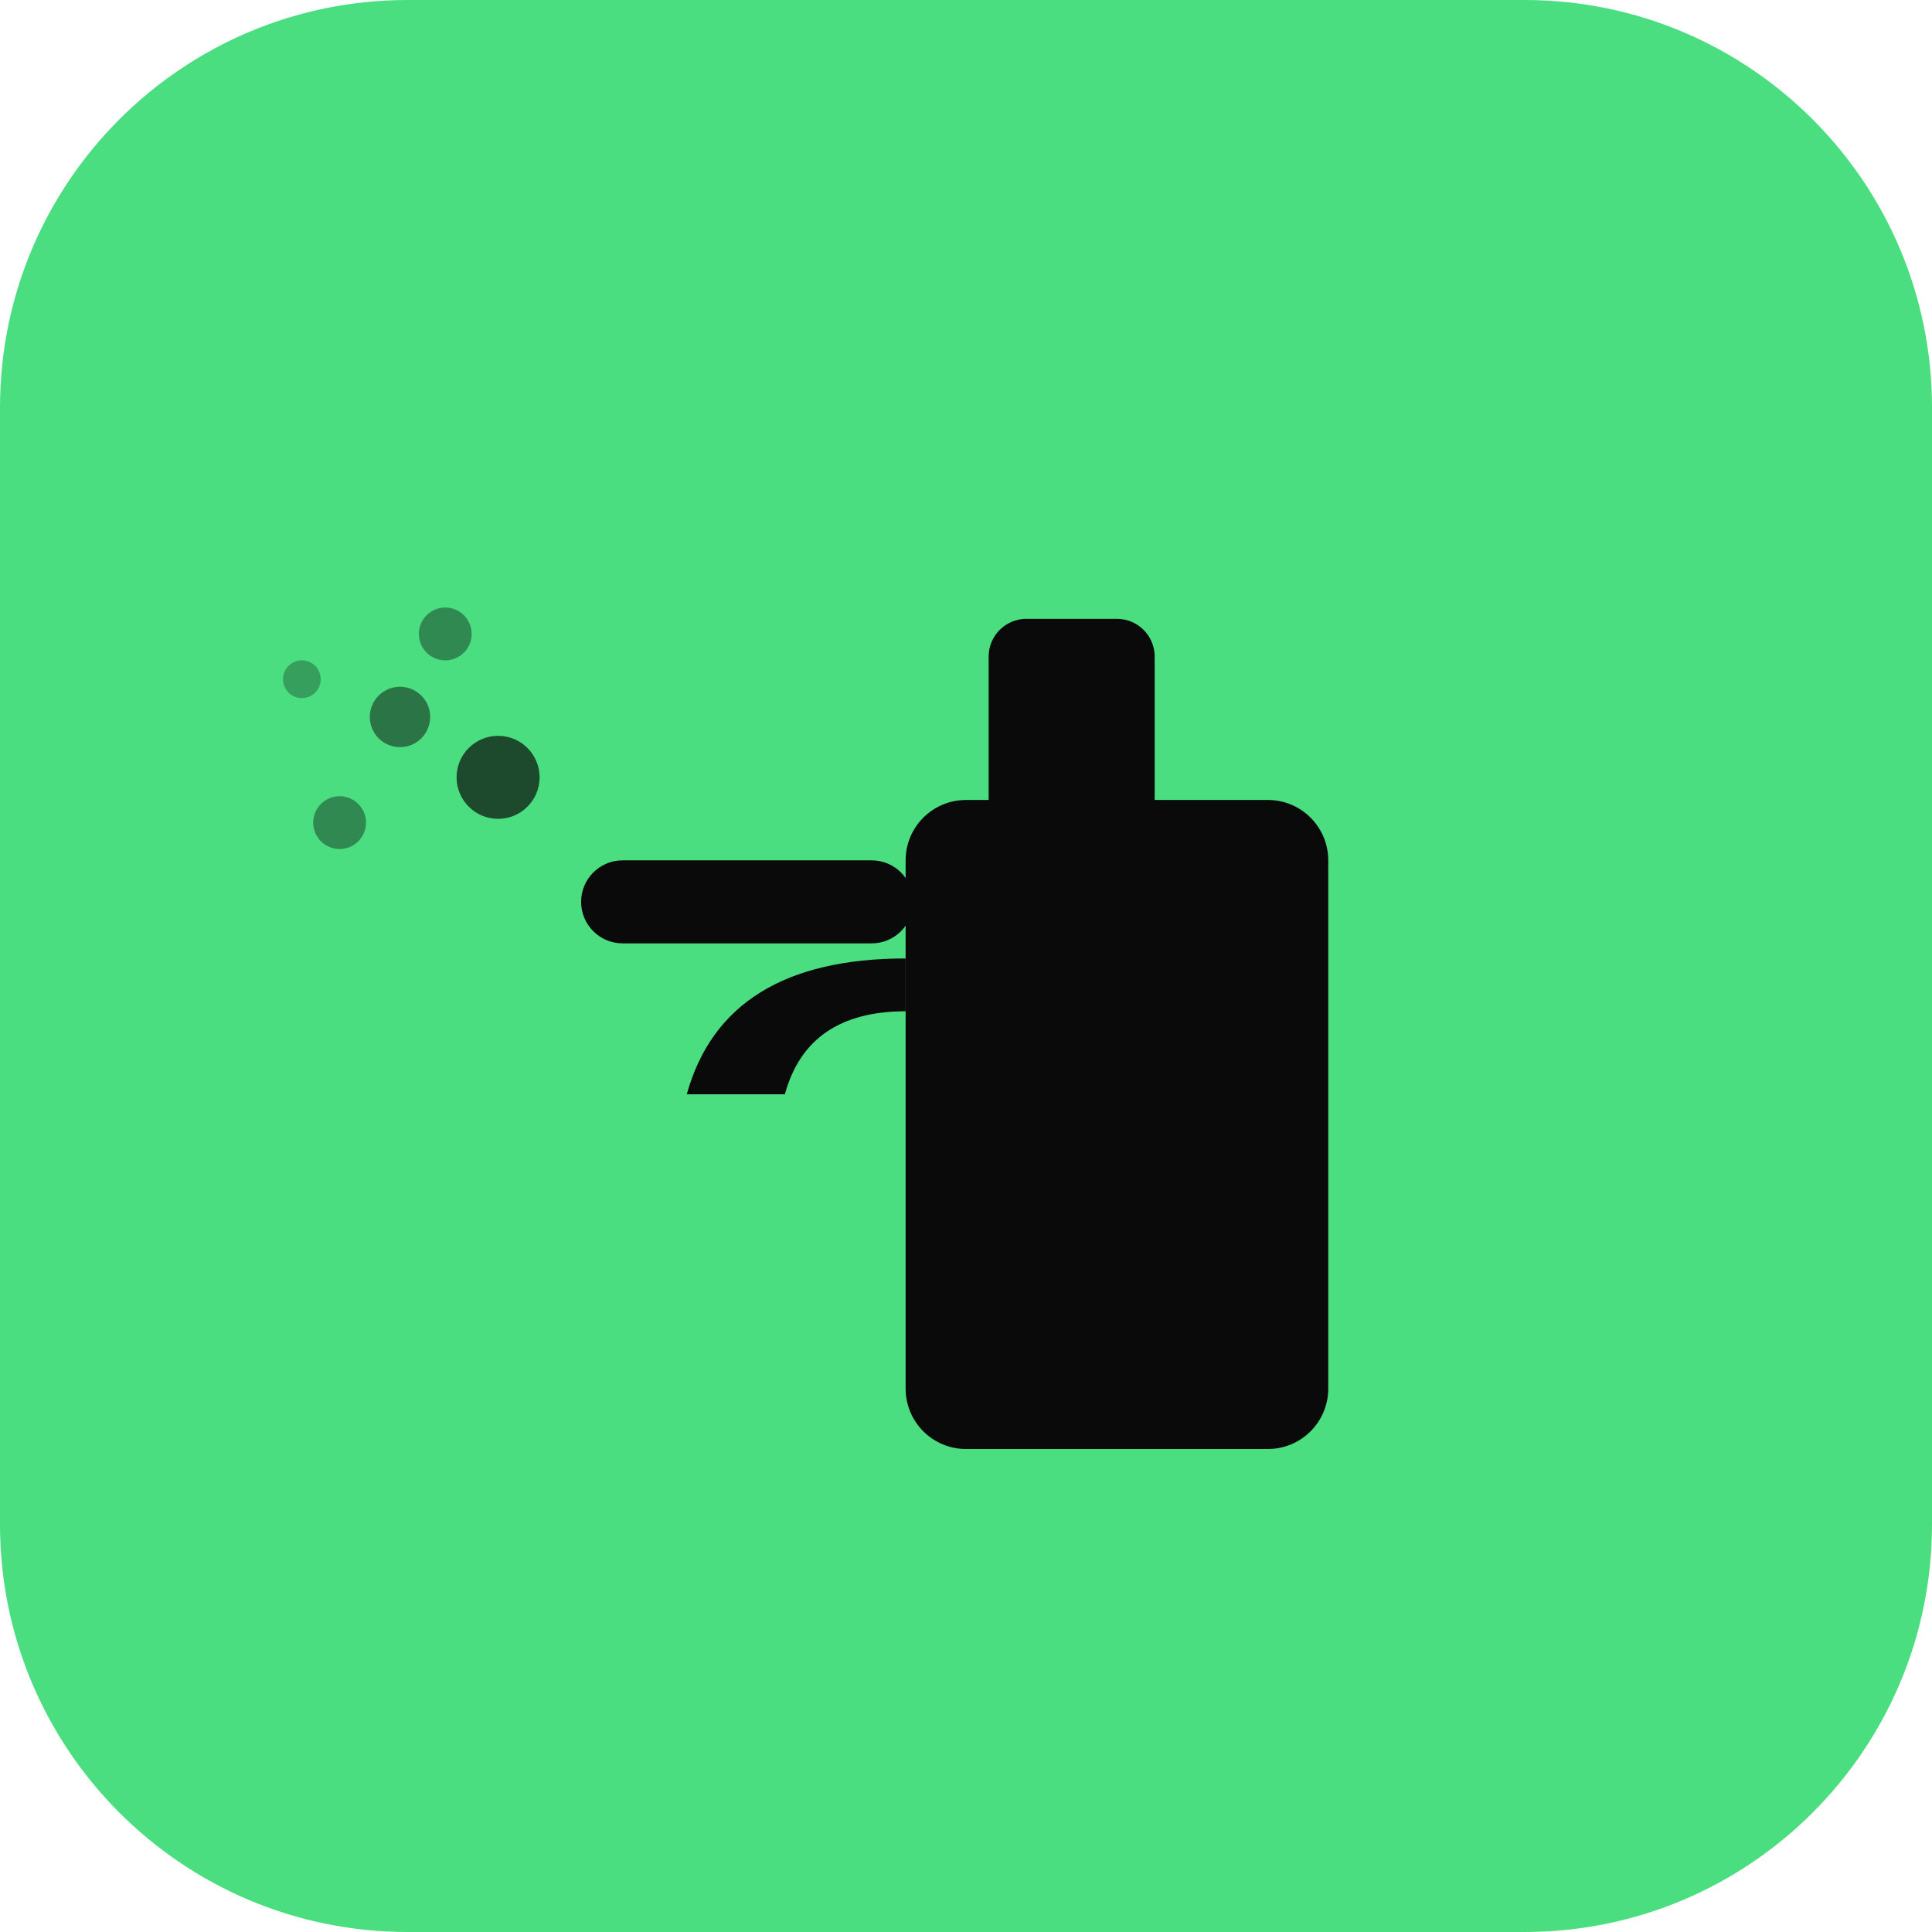
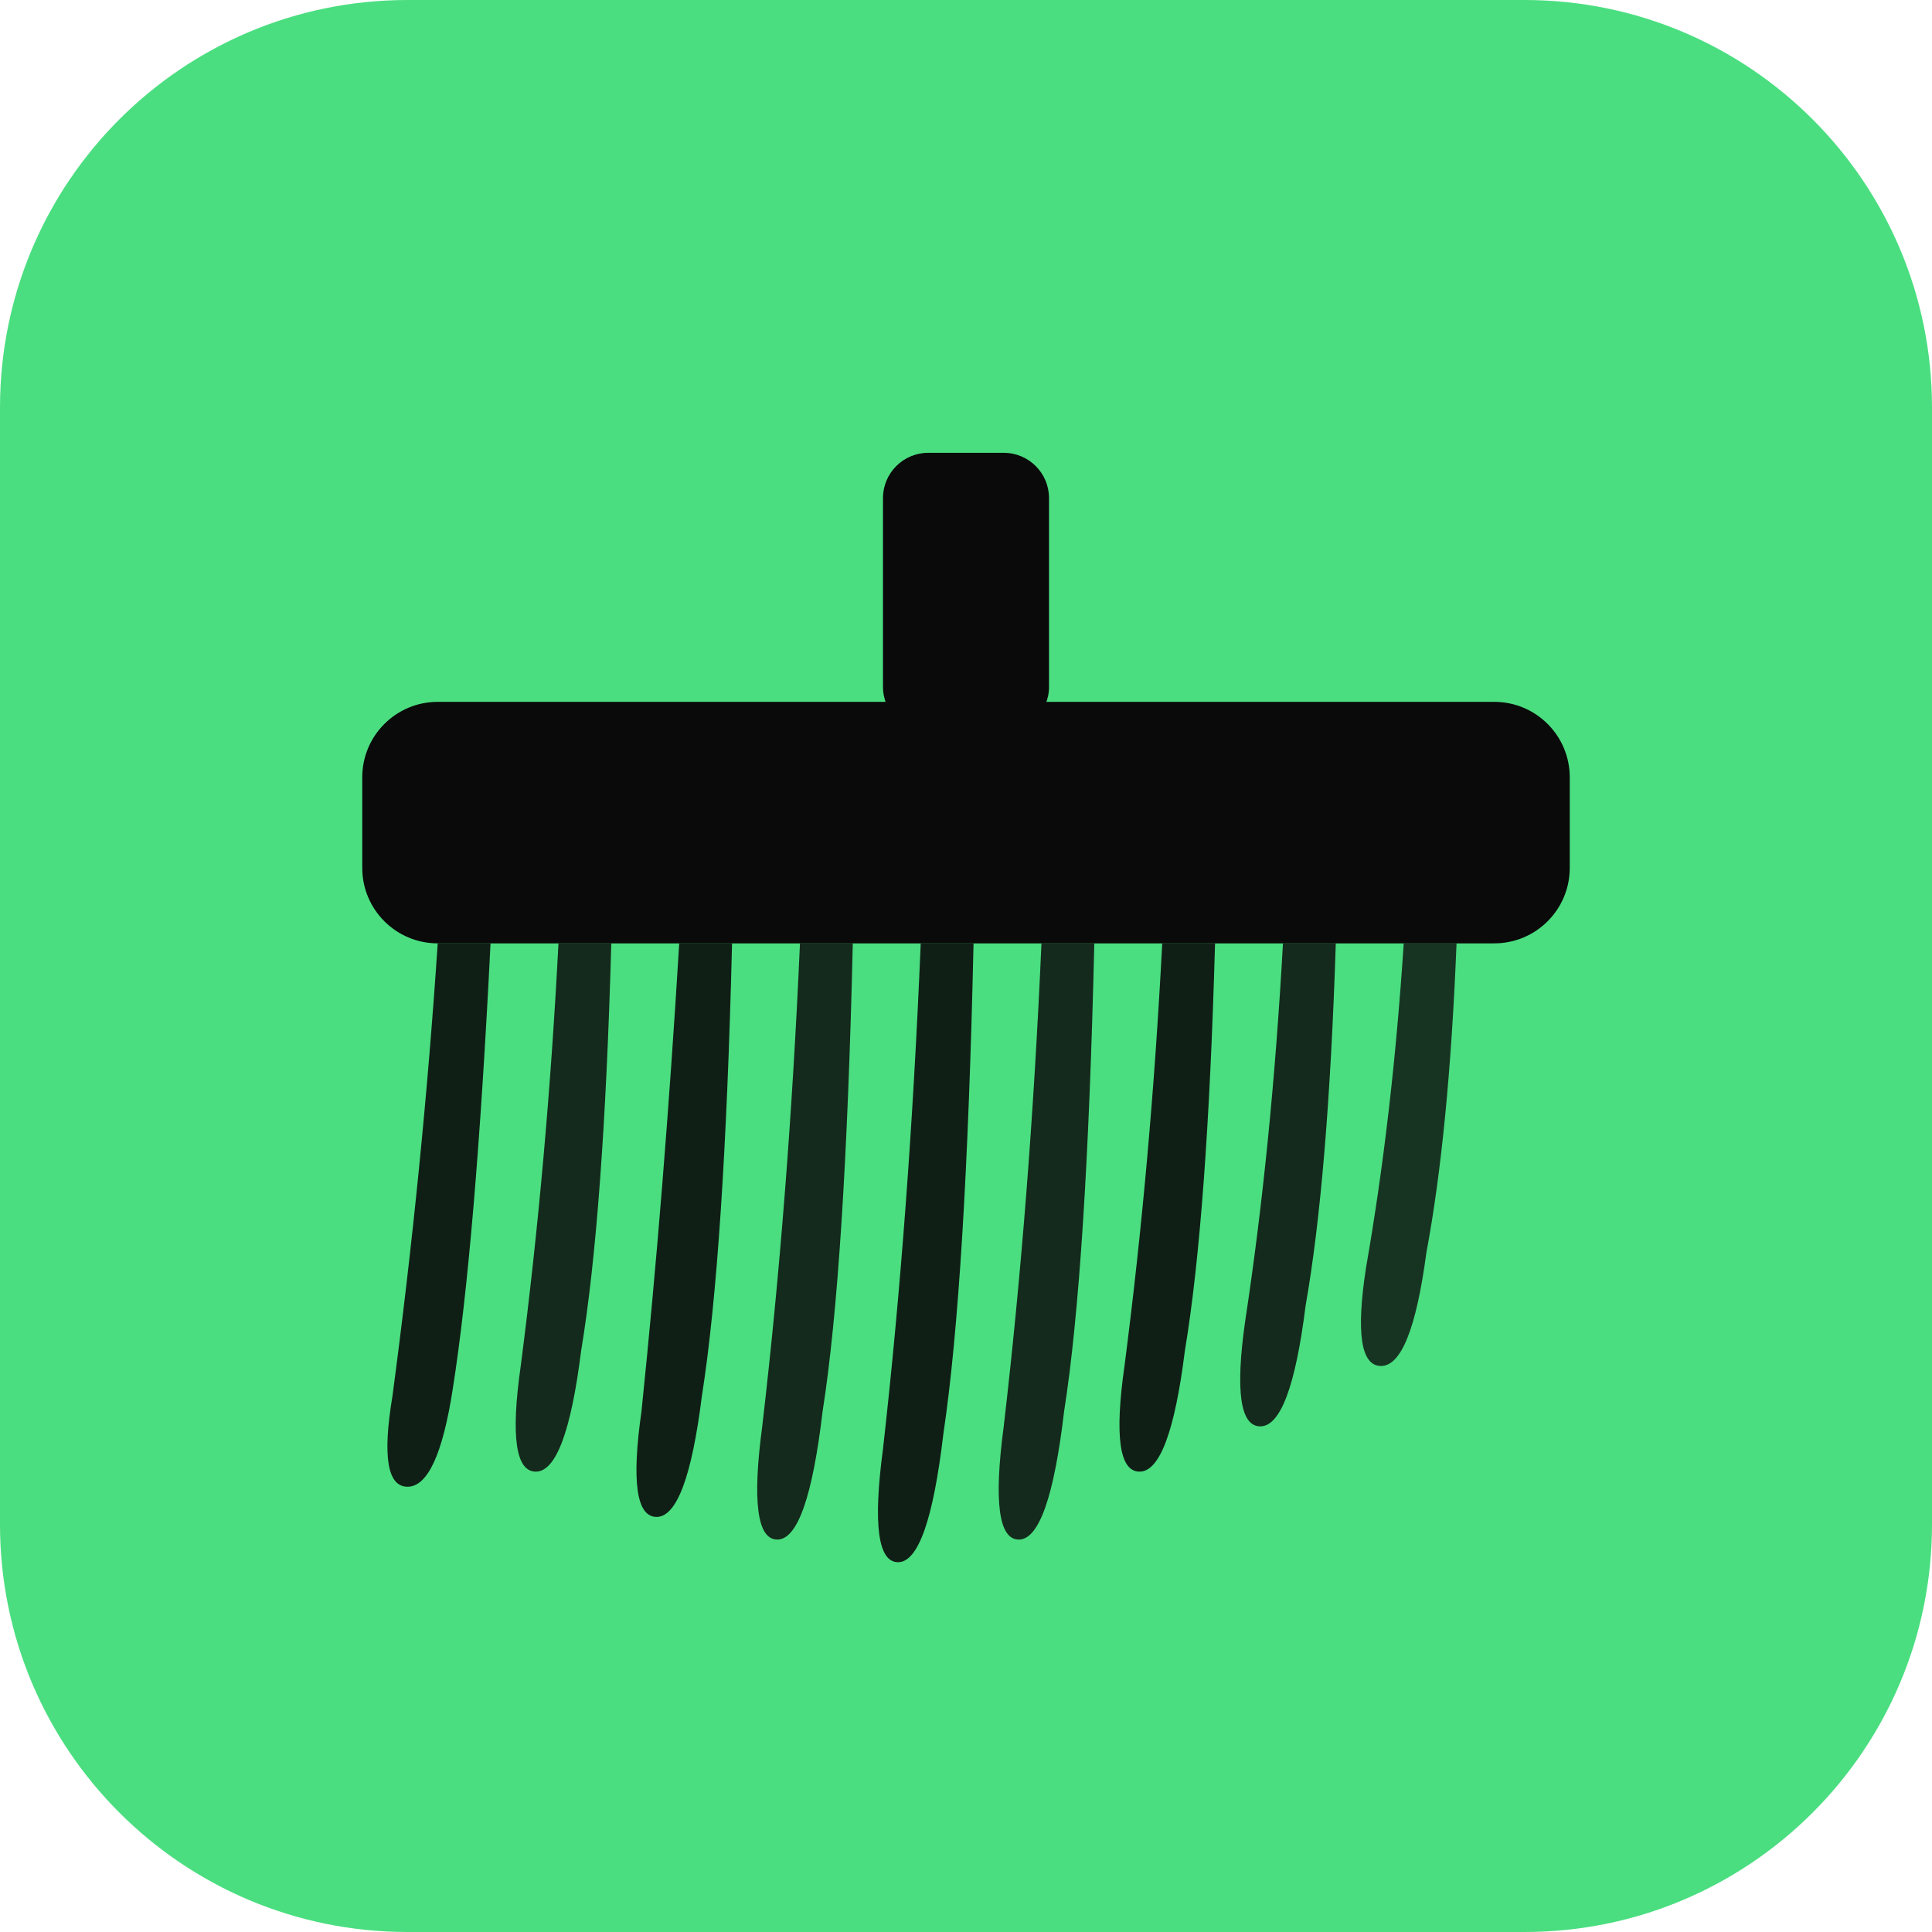
<svg xmlns="http://www.w3.org/2000/svg" viewBox="0 0 512 512" width="512" height="512">
  <rect width="512" height="512" rx="108" ry="108" fill="#4ade80" />
-   <rect x="240" y="212" width="112" height="172" rx="16" ry="16" fill="#0a0a0a" />
-   <rect x="262" y="164" width="44" height="58" rx="10" ry="10" fill="#0a0a0a" />
-   <path d="M240 254 Q192 254 182 290 L208 290 Q214 268 240 268 Z" fill="#0a0a0a" />
-   <rect x="154" y="228" width="88" height="22" rx="11" ry="11" fill="#0a0a0a" />
-   <circle cx="132" cy="206" r="11" fill="#0a0a0a" opacity="0.7" />
-   <circle cx="106" cy="190" r="8" fill="#0a0a0a" opacity="0.5" />
-   <circle cx="118" cy="168" r="7" fill="#0a0a0a" opacity="0.4" />
-   <circle cx="90" cy="218" r="7" fill="#0a0a0a" opacity="0.4" />
-   <circle cx="80" cy="180" r="5" fill="#0a0a0a" opacity="0.3" />
+   <rect x="96" y="186" width="320" height="64" rx="20" ry="20" fill="#0a0a0a" />
+   <path d="M116 250 Q112 310 104 370 Q100 394 108 394 Q116 394 120 368 Q126 330 130 250" fill="#0a0a0a" opacity="0.9" />
+   <path d="M148 250 Q145 308 138 362 Q134 390 142 390 Q150 390 154 358 Q160 322 162 250" fill="#0a0a0a" opacity="0.85" />
+   <path d="M180 250 Q176 316 170 374 Q166 402 174 402 Q182 402 186 370 Q192 332 194 250" fill="#0a0a0a" opacity="0.9" />
+   <path d="M212 250 Q209 318 202 378 Q198 408 206 408 Q214 408 218 374 Q224 336 226 250" fill="#0a0a0a" opacity="0.85" />
+   <path d="M244 250 Q241 322 234 384 Q230 414 238 414 Q246 414 250 380 Q256 340 258 250" fill="#0a0a0a" opacity="0.9" />
+   <path d="M276 250 Q273 318 266 378 Q262 408 270 408 Q278 408 282 374 Q288 336 290 250" fill="#0a0a0a" opacity="0.85" />
+   <path d="M308 250 Q305 308 298 362 Q294 390 302 390 Q310 390 314 358 Q320 322 322 250" fill="#0a0a0a" opacity="0.9" />
+   <path d="M340 250 Q337 304 330 350 Q326 378 334 378 Q342 378 346 346 Q352 312 354 250" fill="#0a0a0a" opacity="0.85" />
+   <path d="M372 250 Q369 296 362 336 Q358 362 366 362 Q374 362 378 332 Q384 300 386 250" fill="#0a0a0a" opacity="0.8" />
+   <rect x="234" y="120" width="44" height="74" rx="12" ry="12" fill="#0a0a0a" />
</svg>
